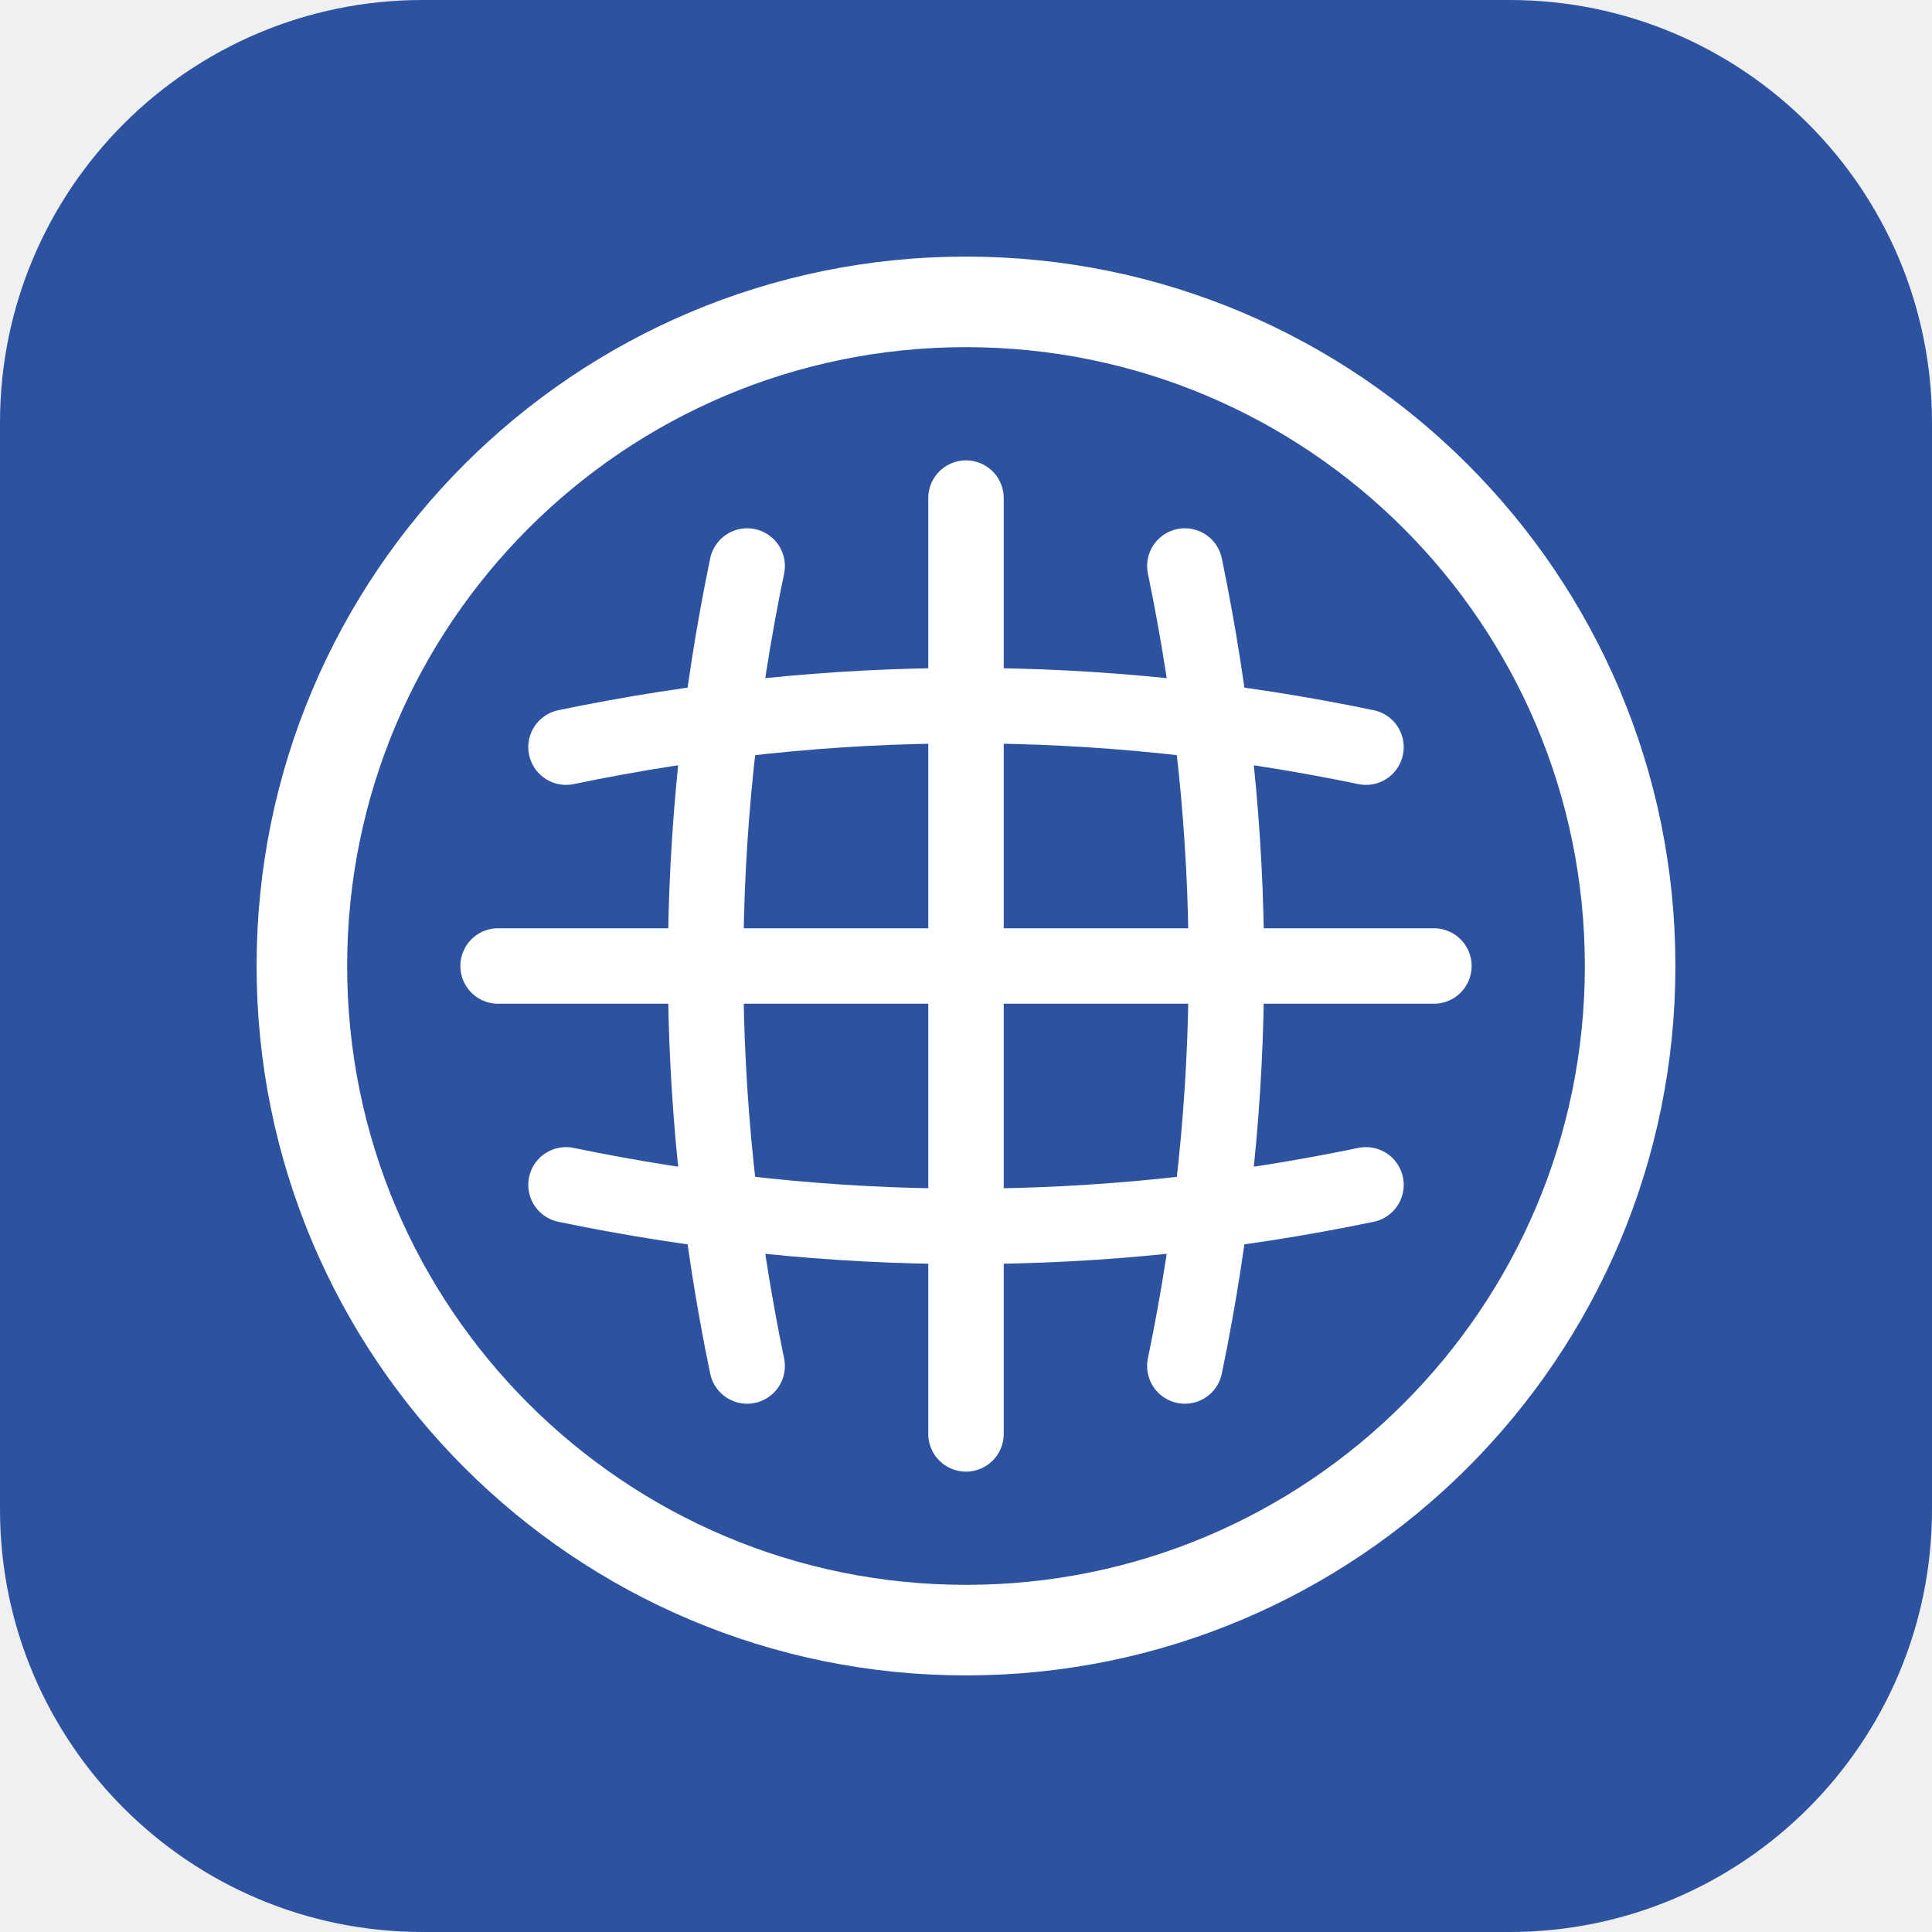
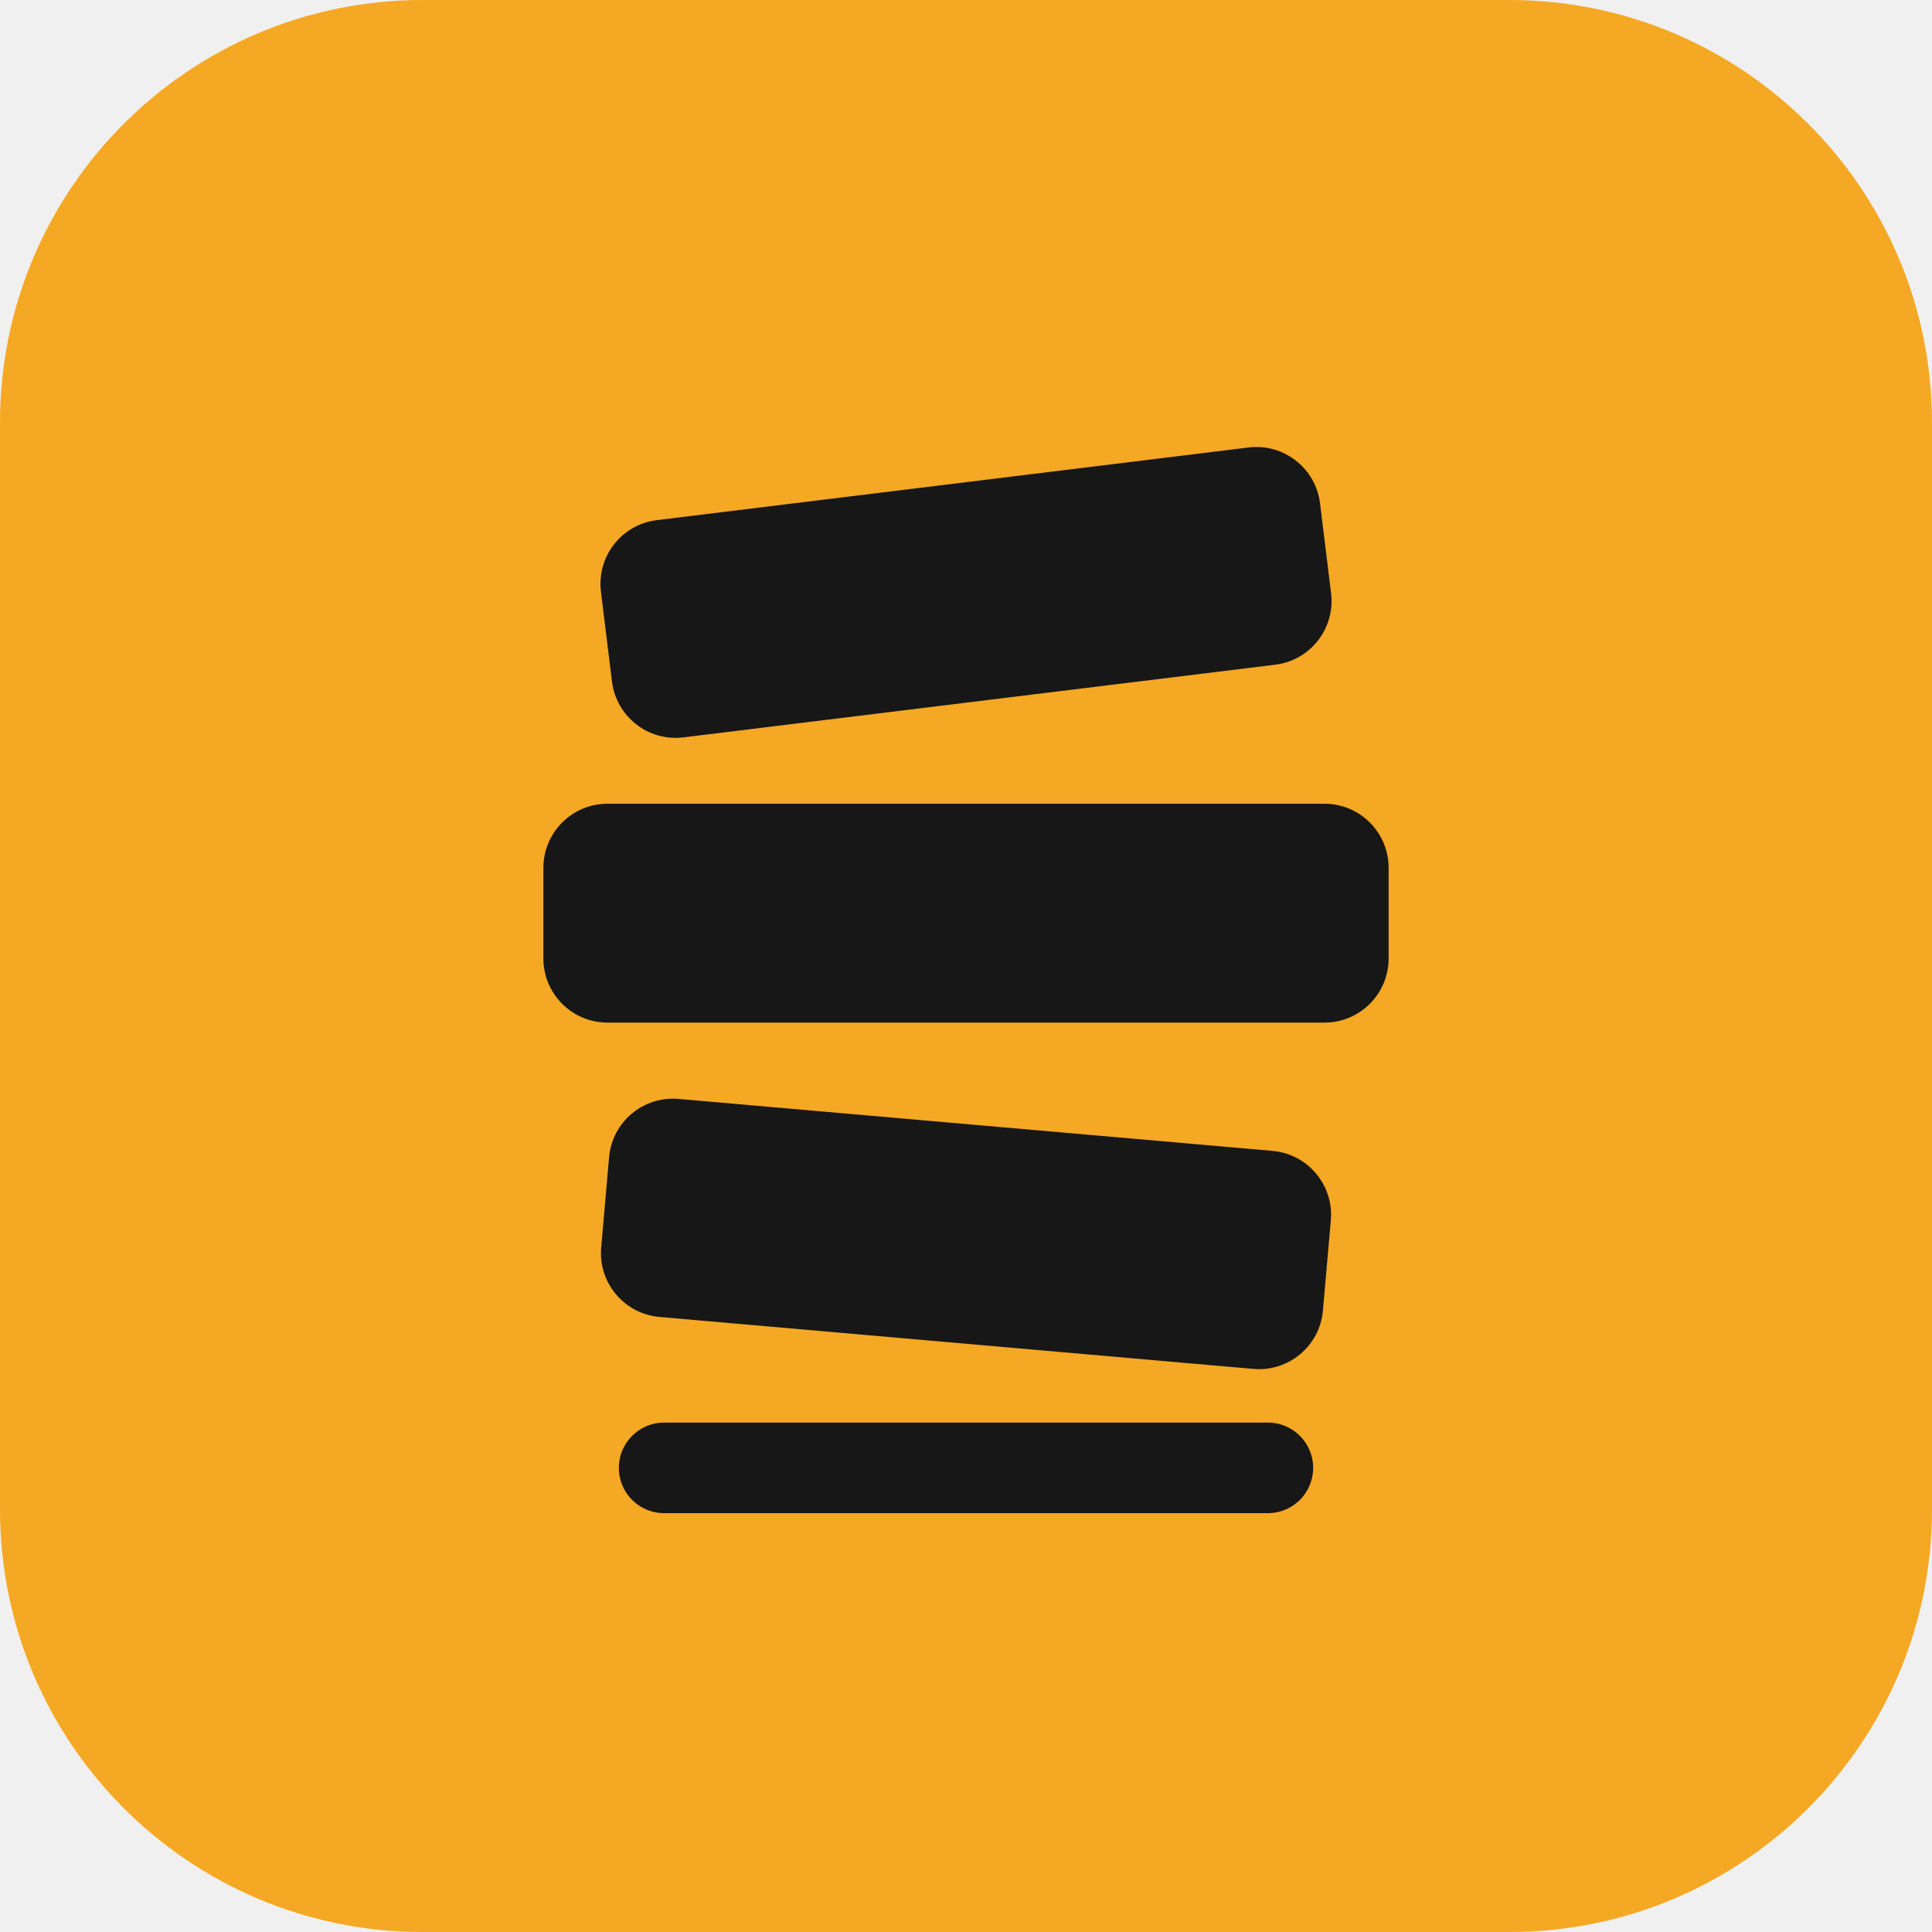
<svg xmlns="http://www.w3.org/2000/svg" viewBox="0 0 512 512">
-   <rect width="512" height="512" rx="112" fill="#2c52a0" />
-   <g fill="none" stroke="#ffffff" stroke-linecap="round">
-     <circle cx="256" cy="256" r="176" stroke-width="24" />
-     <g stroke-width="20">
-       <path d="M150 198Q256 176 362 198M132 256h248M150 314Q256 336 362 314" />
-       <path d="M198 150Q176 256 198 362M256 132v248M314 150Q336 256 314 362" />
-     </g>
+   <rect width="512" height="512" rx="112" fill="#F5A823" />
+   <g fill="#171717">
+     <rect x="160" y="128" width="192" height="58" rx="17" transform="rotate(-7 256 157)" />
+     <rect x="144" y="213" width="224" height="58" rx="17" />
+     <rect x="160" y="298" width="192" height="58" rx="17" transform="rotate(5 256 327)" />
  </g>
+   <path d="M176 389h160" stroke="#171717" stroke-width="24" stroke-linecap="round" />
</svg>
